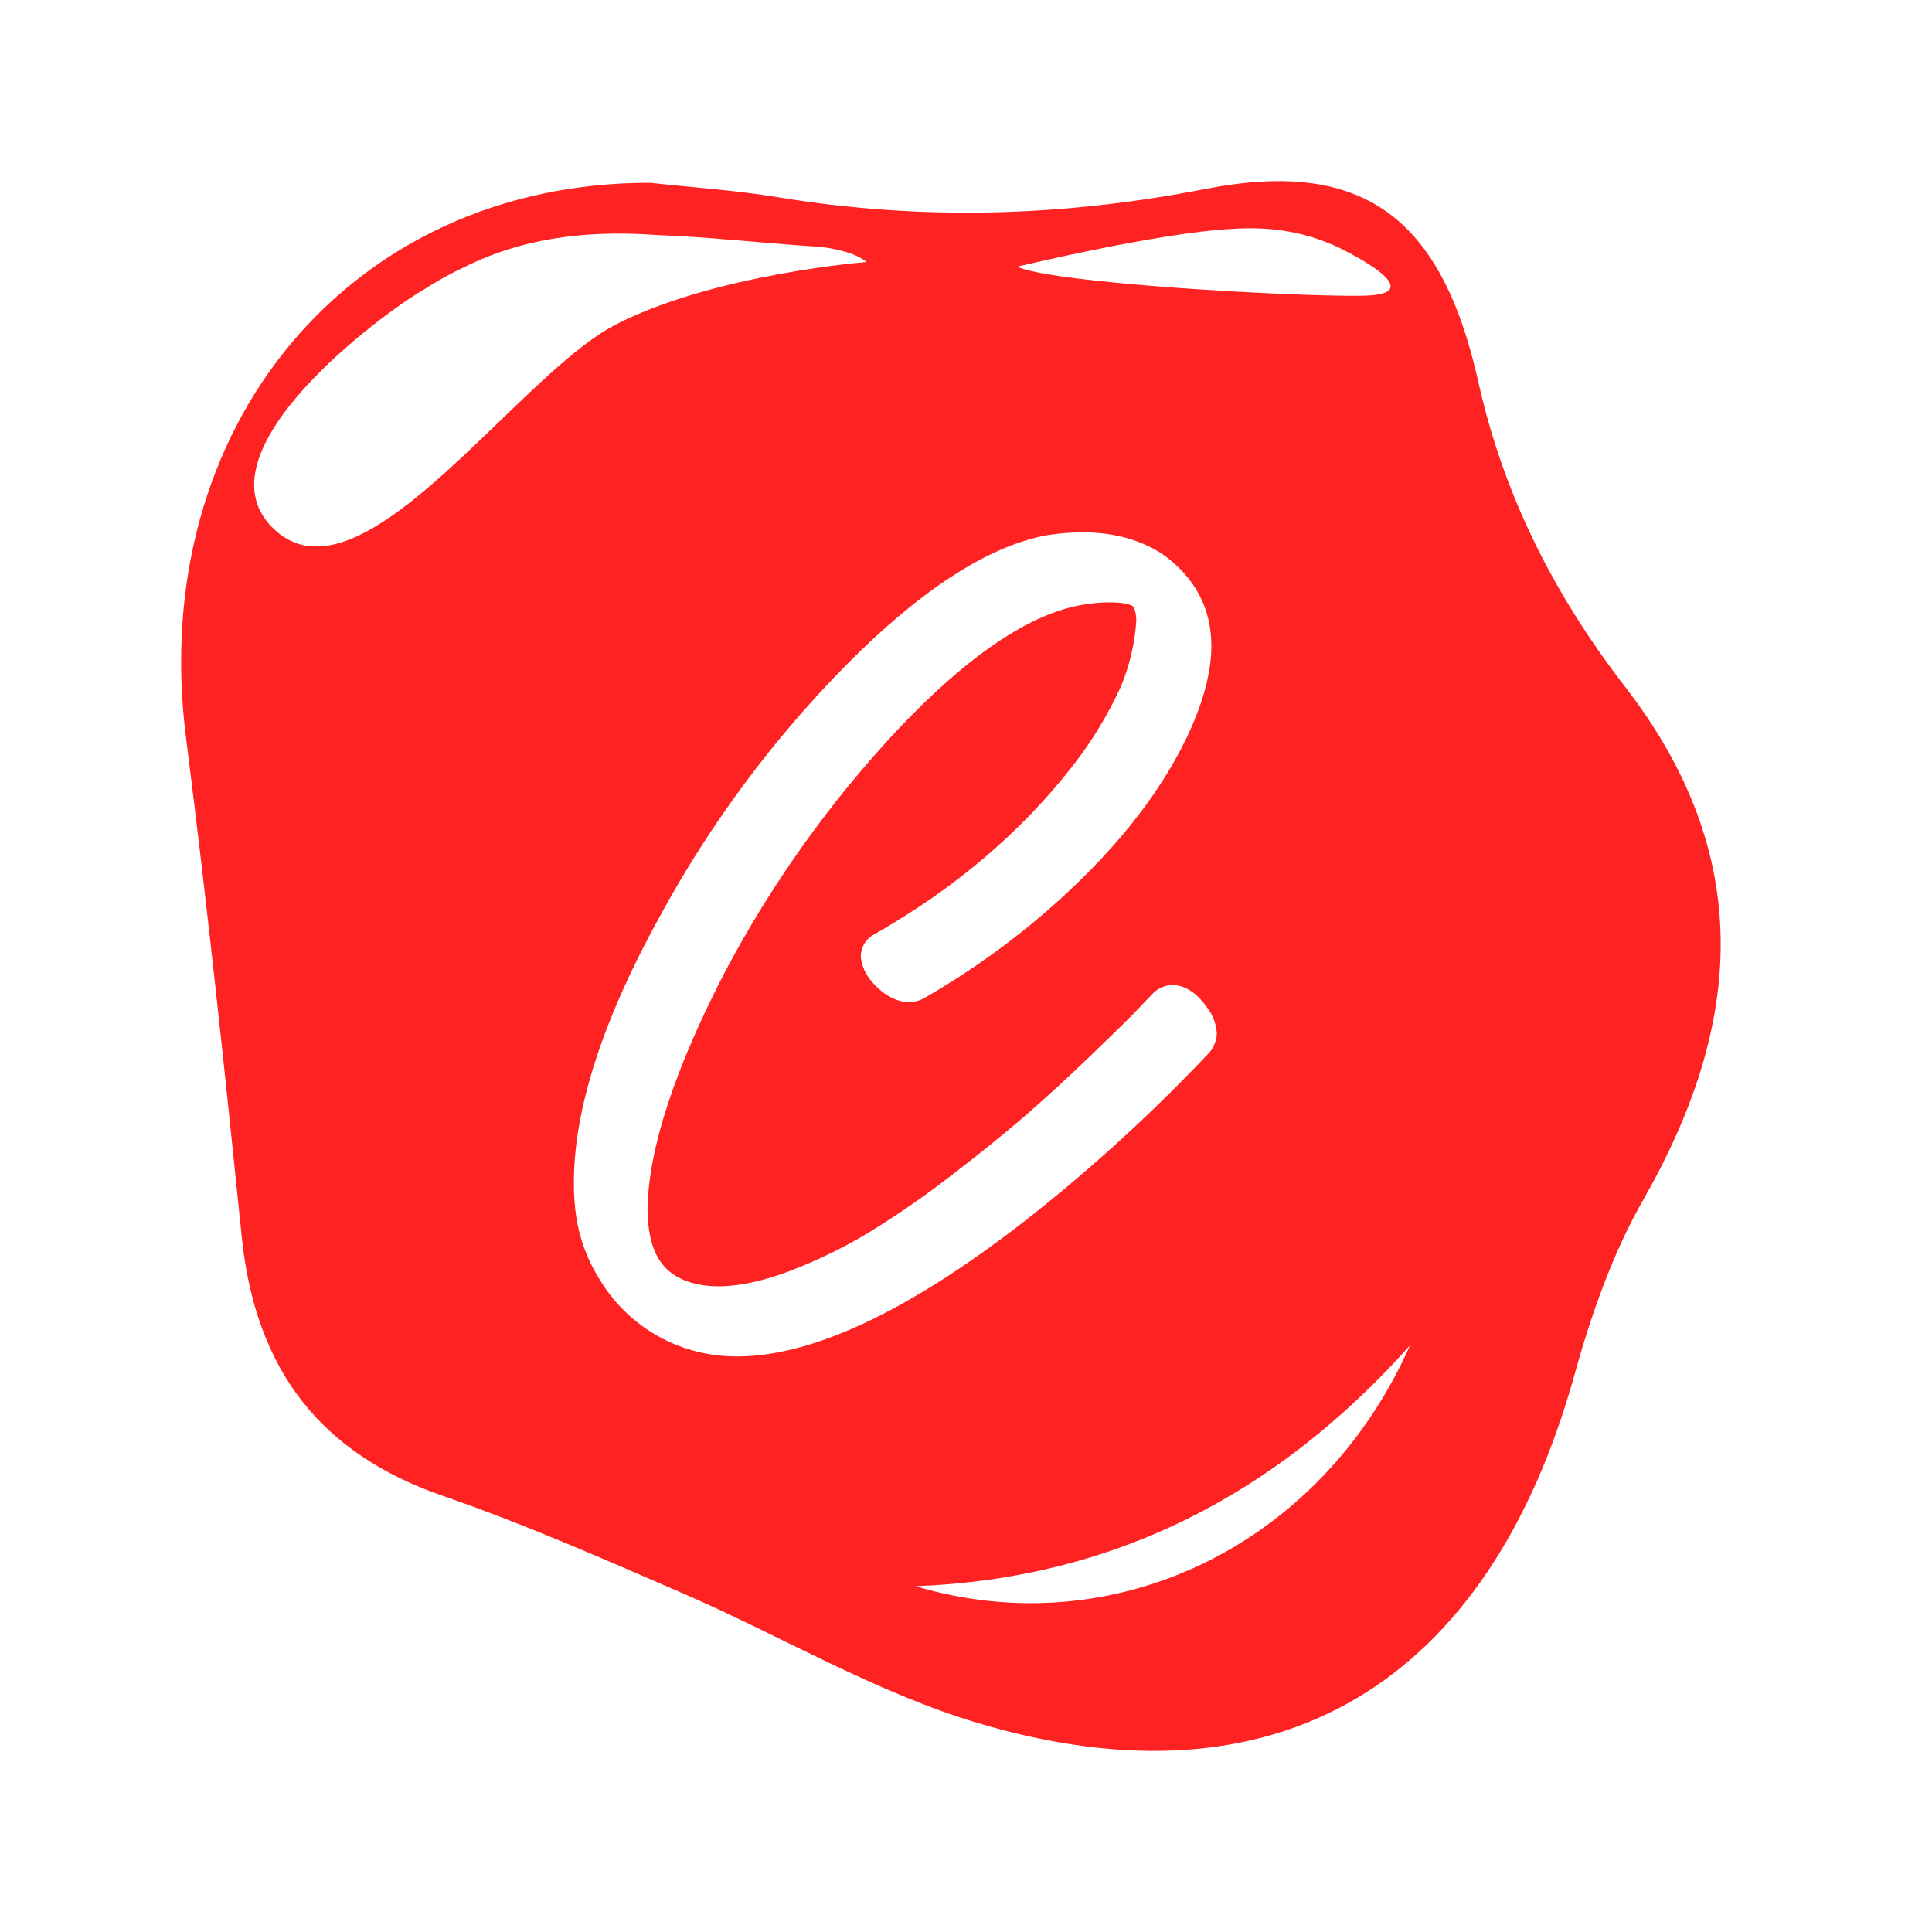
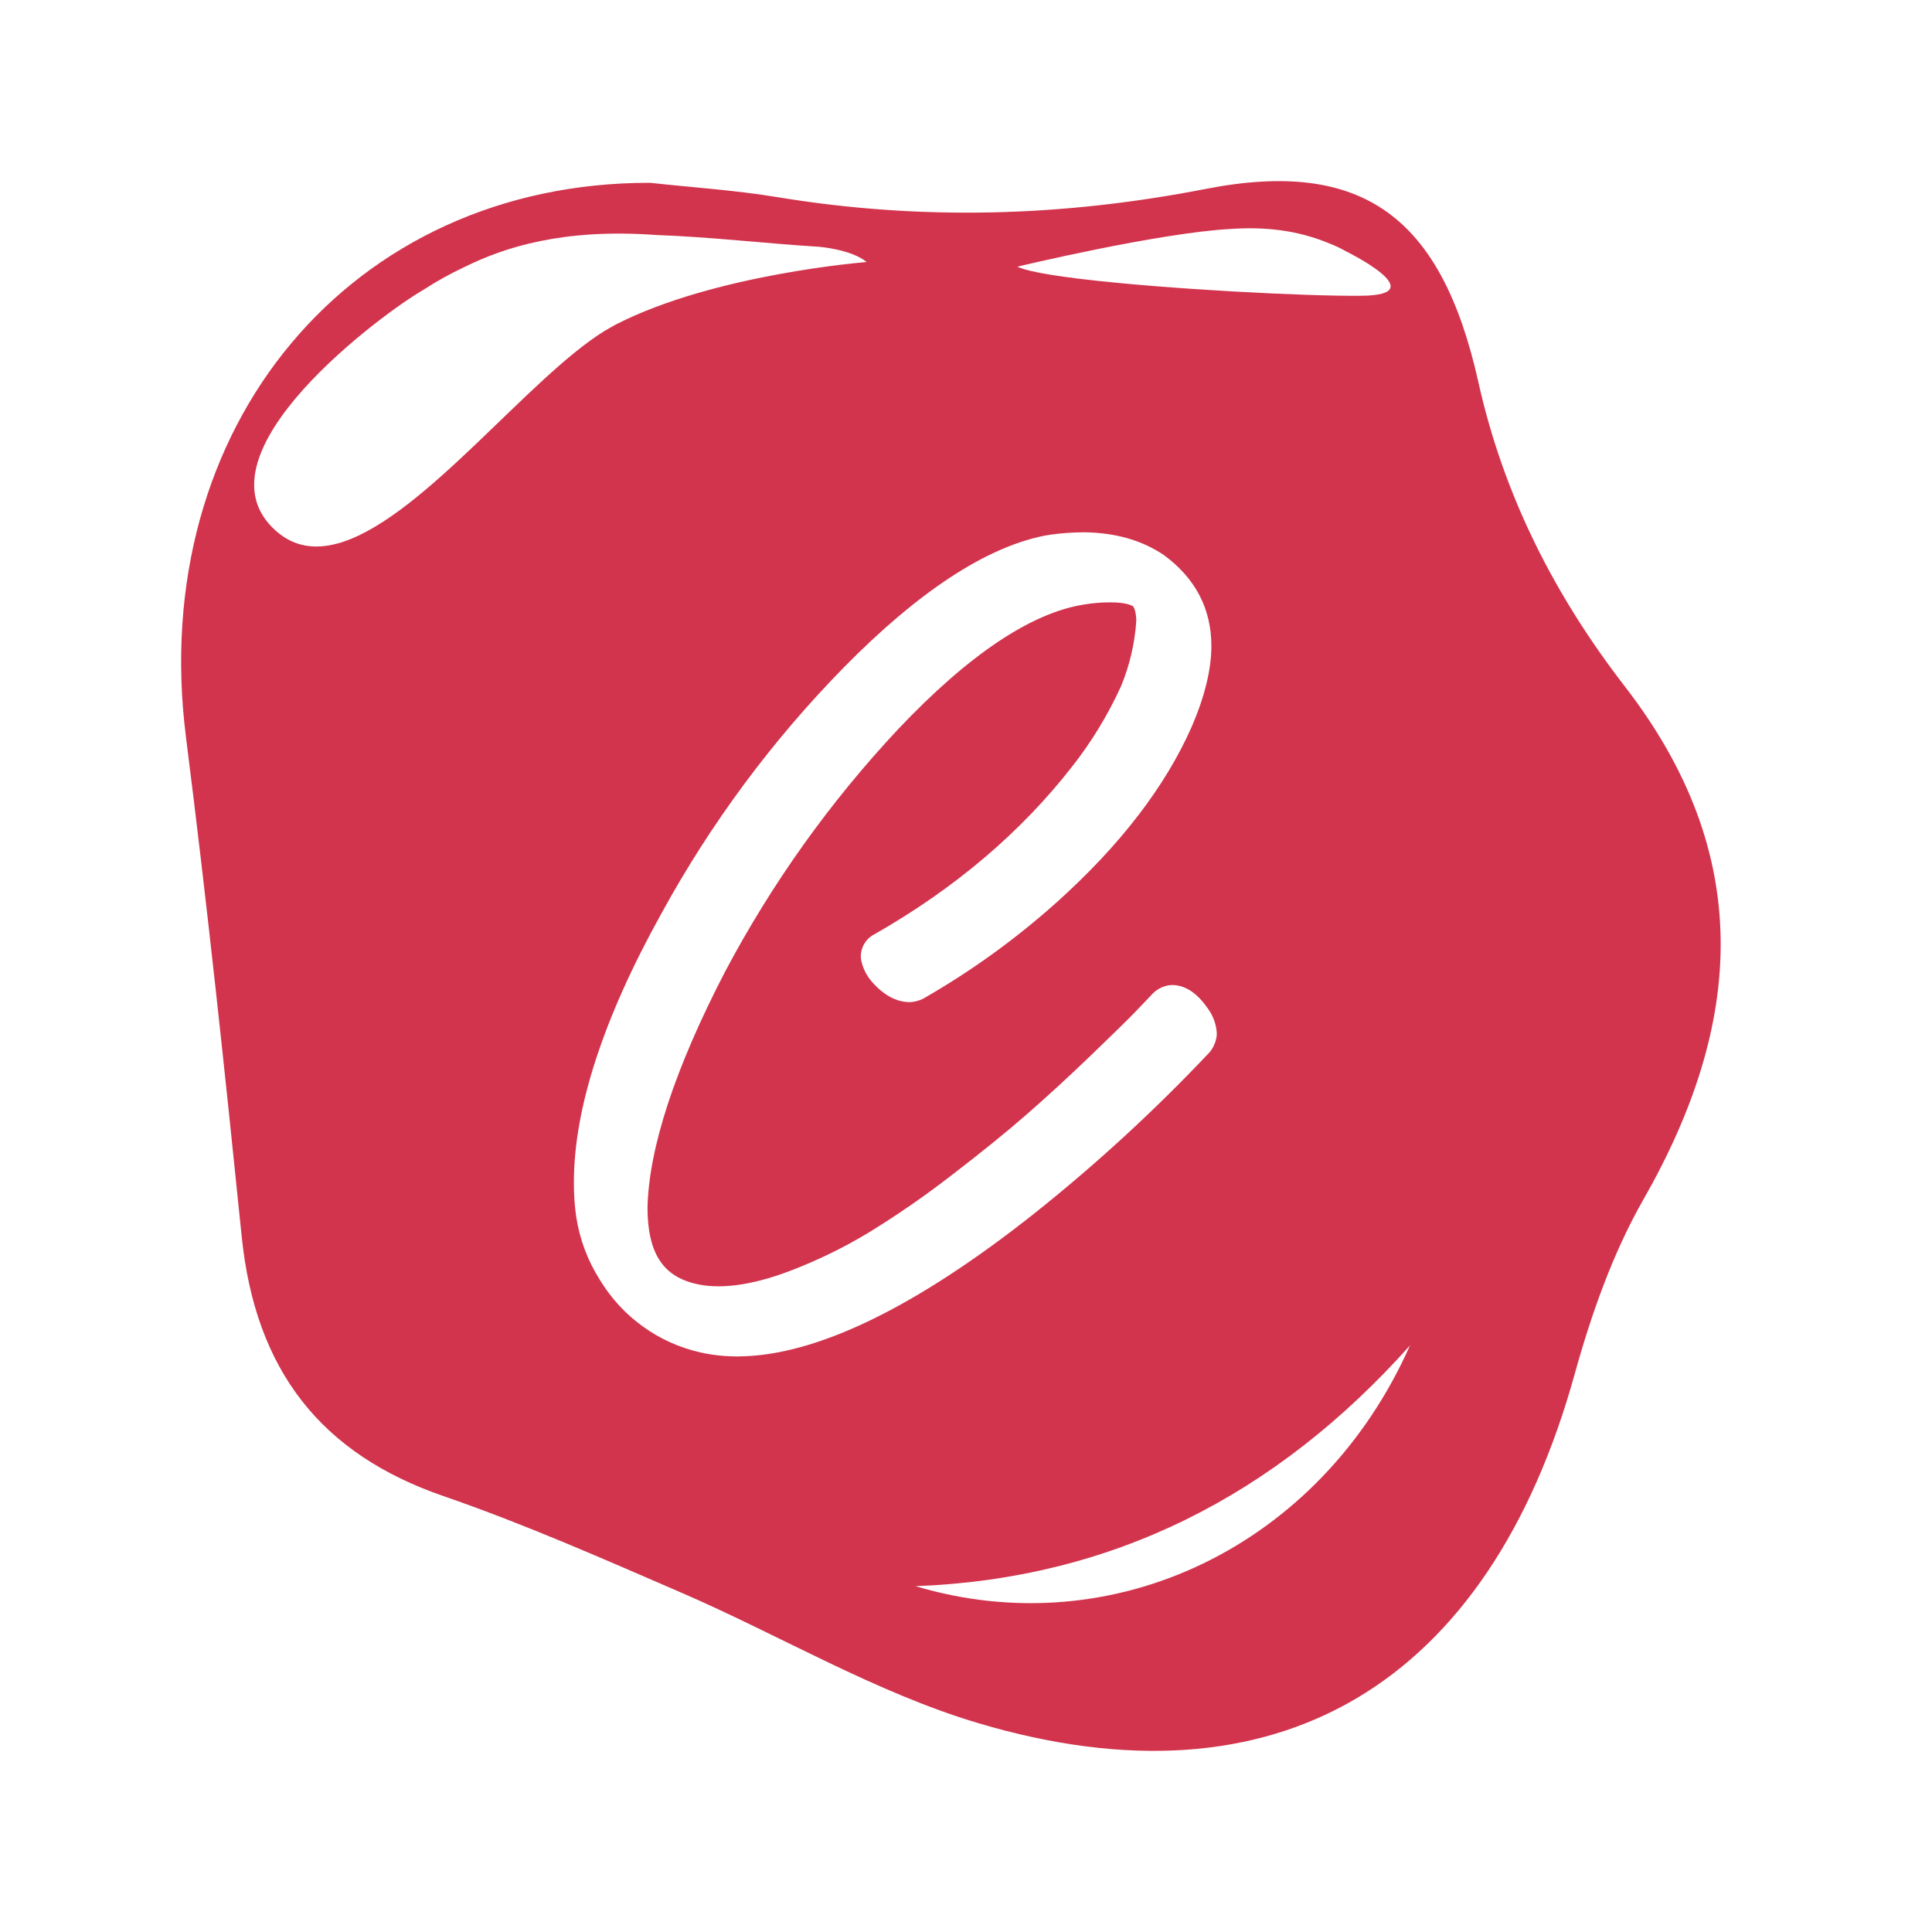
<svg xmlns="http://www.w3.org/2000/svg" width="64px" height="64px" viewBox="0 0 64 64" version="1.1">
  <g id="ICONS/Guida/Ceralacca" stroke="none" stroke-width="1" fill="none" fill-rule="evenodd">
-     <path d="M53.826,22.74 C51.532,19.772 49.821,16.465 48.972,12.654 C47.757,7.203 45.158,5.242 39.948,6.257 C35.184,7.186 30.505,7.313 25.754,6.531 C24.36,6.301 22.945,6.21 21.539,6.056 C11.63,6.033 4.856,14.141 6.161,24.424 C6.859,29.926 7.445,35.444 8.007,40.963 C8.46,45.408 10.641,48.164 14.69,49.56 C17.361,50.481 19.963,51.63 22.565,52.757 C25.853,54.18 29.002,56.067 32.398,57.079 C42.333,60.039 49.319,55.781 52.165,45.513 C52.717,43.522 53.427,41.51 54.438,39.739 C57.78,33.884 58.129,28.306 53.826,22.74 Z M40.791,7.583 L40.793,7.583 C41.877,7.511 42.96,7.614 44.041,8.066 C44.226,8.137 44.405,8.221 44.578,8.32 C44.578,8.32 47.527,9.765 45.123,9.797 C43.356,9.821 38.616,9.581 35.787,9.238 C35.653,9.23 35.521,9.195 35.387,9.187 C34.566,9.077 33.955,8.957 33.7,8.834 C33.7,8.834 38.397,7.707 40.791,7.583 Z M11.392,17.939 C11.324,17.966 11.254,17.987 11.183,18.003 C10.437,18.206 9.749,18.118 9.154,17.597 C9.146,17.591 9.14,17.585 9.133,17.579 C6.286,15.038 12.789,10.303 14.012,9.61 C14.014,9.609 14.016,9.608 14.018,9.606 C14.46,9.318 14.921,9.062 15.399,8.839 C16.703,8.196 18.64,7.558 21.745,7.785 C23.541,7.849 25.34,8.064 27.136,8.175 C27.136,8.175 28.209,8.263 28.708,8.68 C28.708,8.68 23.675,9.072 20.406,10.747 C20.274,10.819 20.144,10.894 20.014,10.97 C17.507,12.533 14.101,17.022 11.392,17.939 L11.392,17.939 Z M23.198,44.8 C21.808,44.486 20.604,43.615 19.866,42.388 C19.462,41.75 19.196,41.034 19.085,40.286 C19.032,39.914 19.008,39.538 19.011,39.162 C19.011,36.72 19.985,33.727 21.906,30.268 C23.542,27.276 25.581,24.526 27.965,22.097 C30.425,19.598 32.657,18.133 34.598,17.745 C34.693,17.731 34.747,17.722 34.792,17.713 C35.167,17.659 35.546,17.633 35.925,17.633 C36.955,17.646 37.841,17.901 38.56,18.391 C39.602,19.158 40.128,20.169 40.128,21.401 C40.128,22.171 39.911,23.066 39.482,24.062 C38.613,26.041 37.109,28 35.01,29.885 C33.652,31.102 32.171,32.172 30.591,33.077 L30.549,33.098 L30.449,33.138 C30.348,33.173 30.243,33.193 30.137,33.197 C29.687,33.197 29.256,32.958 28.854,32.489 L28.84,32.47 C28.672,32.263 28.561,32.015 28.519,31.751 L28.517,31.722 C28.502,31.395 28.682,31.089 28.974,30.945 C31.616,29.439 33.819,27.572 35.511,25.399 C36.158,24.578 36.704,23.68 37.138,22.726 C37.423,22.036 37.593,21.303 37.642,20.557 C37.633,20.283 37.578,20.132 37.53,20.081 C37.467,20.044 37.268,19.954 36.796,19.954 C36.499,19.952 36.201,19.976 35.908,20.026 C34.155,20.302 32.086,21.69 29.753,24.154 C27.495,26.564 25.566,29.266 24.018,32.19 C22.355,35.399 21.49,38.035 21.449,40.02 C21.457,41.476 21.934,42.247 22.995,42.515 C23.802,42.727 24.892,42.585 26.15,42.108 C27.064,41.761 27.945,41.333 28.782,40.827 C29.722,40.25 30.63,39.622 31.502,38.947 C32.478,38.199 33.313,37.523 33.986,36.937 C34.661,36.349 35.372,35.697 36.1,34.997 C36.822,34.303 37.306,33.829 37.54,33.589 C37.772,33.349 37.986,33.126 38.181,32.918 L38.191,32.908 L38.279,32.829 C38.4,32.736 38.541,32.673 38.69,32.643 L38.709,32.64 L38.819,32.63 C39.257,32.63 39.647,32.884 40.01,33.407 L40.018,33.418 C40.193,33.659 40.295,33.947 40.309,34.246 L40.308,34.264 L40.296,34.375 C40.269,34.508 40.22,34.635 40.149,34.75 L40.123,34.789 L40.06,34.868 C38.258,36.777 36.325,38.555 34.274,40.189 C30.316,43.325 27.011,44.921 24.451,44.933 C24.03,44.936 23.609,44.892 23.198,44.8 L23.198,44.8 Z M30.329,52.544 C36.848,52.301 42.265,49.545 46.708,44.569 C43.743,51.24 36.87,54.5 30.329,52.544 L30.329,52.544 Z" id="Shape" fill="#ff2222" />
+     <path d="M53.826,22.74 C51.532,19.772 49.821,16.465 48.972,12.654 C47.757,7.203 45.158,5.242 39.948,6.257 C35.184,7.186 30.505,7.313 25.754,6.531 C24.36,6.301 22.945,6.21 21.539,6.056 C11.63,6.033 4.856,14.141 6.161,24.424 C6.859,29.926 7.445,35.444 8.007,40.963 C8.46,45.408 10.641,48.164 14.69,49.56 C17.361,50.481 19.963,51.63 22.565,52.757 C25.853,54.18 29.002,56.067 32.398,57.079 C42.333,60.039 49.319,55.781 52.165,45.513 C52.717,43.522 53.427,41.51 54.438,39.739 C57.78,33.884 58.129,28.306 53.826,22.74 Z M40.791,7.583 L40.793,7.583 C41.877,7.511 42.96,7.614 44.041,8.066 C44.226,8.137 44.405,8.221 44.578,8.32 C44.578,8.32 47.527,9.765 45.123,9.797 C43.356,9.821 38.616,9.581 35.787,9.238 C35.653,9.23 35.521,9.195 35.387,9.187 C34.566,9.077 33.955,8.957 33.7,8.834 C33.7,8.834 38.397,7.707 40.791,7.583 Z M11.392,17.939 C11.324,17.966 11.254,17.987 11.183,18.003 C10.437,18.206 9.749,18.118 9.154,17.597 C9.146,17.591 9.14,17.585 9.133,17.579 C6.286,15.038 12.789,10.303 14.012,9.61 C14.014,9.609 14.016,9.608 14.018,9.606 C14.46,9.318 14.921,9.062 15.399,8.839 C16.703,8.196 18.64,7.558 21.745,7.785 C23.541,7.849 25.34,8.064 27.136,8.175 C27.136,8.175 28.209,8.263 28.708,8.68 C28.708,8.68 23.675,9.072 20.406,10.747 C20.274,10.819 20.144,10.894 20.014,10.97 C17.507,12.533 14.101,17.022 11.392,17.939 L11.392,17.939 Z M23.198,44.8 C21.808,44.486 20.604,43.615 19.866,42.388 C19.462,41.75 19.196,41.034 19.085,40.286 C19.032,39.914 19.008,39.538 19.011,39.162 C19.011,36.72 19.985,33.727 21.906,30.268 C23.542,27.276 25.581,24.526 27.965,22.097 C30.425,19.598 32.657,18.133 34.598,17.745 C34.693,17.731 34.747,17.722 34.792,17.713 C35.167,17.659 35.546,17.633 35.925,17.633 C36.955,17.646 37.841,17.901 38.56,18.391 C39.602,19.158 40.128,20.169 40.128,21.401 C40.128,22.171 39.911,23.066 39.482,24.062 C38.613,26.041 37.109,28 35.01,29.885 C33.652,31.102 32.171,32.172 30.591,33.077 L30.549,33.098 L30.449,33.138 C30.348,33.173 30.243,33.193 30.137,33.197 C29.687,33.197 29.256,32.958 28.854,32.489 L28.84,32.47 C28.672,32.263 28.561,32.015 28.519,31.751 L28.517,31.722 C28.502,31.395 28.682,31.089 28.974,30.945 C31.616,29.439 33.819,27.572 35.511,25.399 C36.158,24.578 36.704,23.68 37.138,22.726 C37.423,22.036 37.593,21.303 37.642,20.557 C37.633,20.283 37.578,20.132 37.53,20.081 C37.467,20.044 37.268,19.954 36.796,19.954 C36.499,19.952 36.201,19.976 35.908,20.026 C34.155,20.302 32.086,21.69 29.753,24.154 C27.495,26.564 25.566,29.266 24.018,32.19 C22.355,35.399 21.49,38.035 21.449,40.02 C21.457,41.476 21.934,42.247 22.995,42.515 C23.802,42.727 24.892,42.585 26.15,42.108 C27.064,41.761 27.945,41.333 28.782,40.827 C29.722,40.25 30.63,39.622 31.502,38.947 C32.478,38.199 33.313,37.523 33.986,36.937 C34.661,36.349 35.372,35.697 36.1,34.997 C36.822,34.303 37.306,33.829 37.54,33.589 C37.772,33.349 37.986,33.126 38.181,32.918 L38.191,32.908 L38.279,32.829 C38.4,32.736 38.541,32.673 38.69,32.643 L38.709,32.64 L38.819,32.63 C39.257,32.63 39.647,32.884 40.01,33.407 L40.018,33.418 C40.193,33.659 40.295,33.947 40.309,34.246 L40.308,34.264 L40.296,34.375 C40.269,34.508 40.22,34.635 40.149,34.75 L40.123,34.789 L40.06,34.868 C38.258,36.777 36.325,38.555 34.274,40.189 C30.316,43.325 27.011,44.921 24.451,44.933 C24.03,44.936 23.609,44.892 23.198,44.8 L23.198,44.8 Z M30.329,52.544 C36.848,52.301 42.265,49.545 46.708,44.569 C43.743,51.24 36.87,54.5 30.329,52.544 L30.329,52.544 Z" id="Shape" fill="#D2344D" />
  </g>
</svg>
